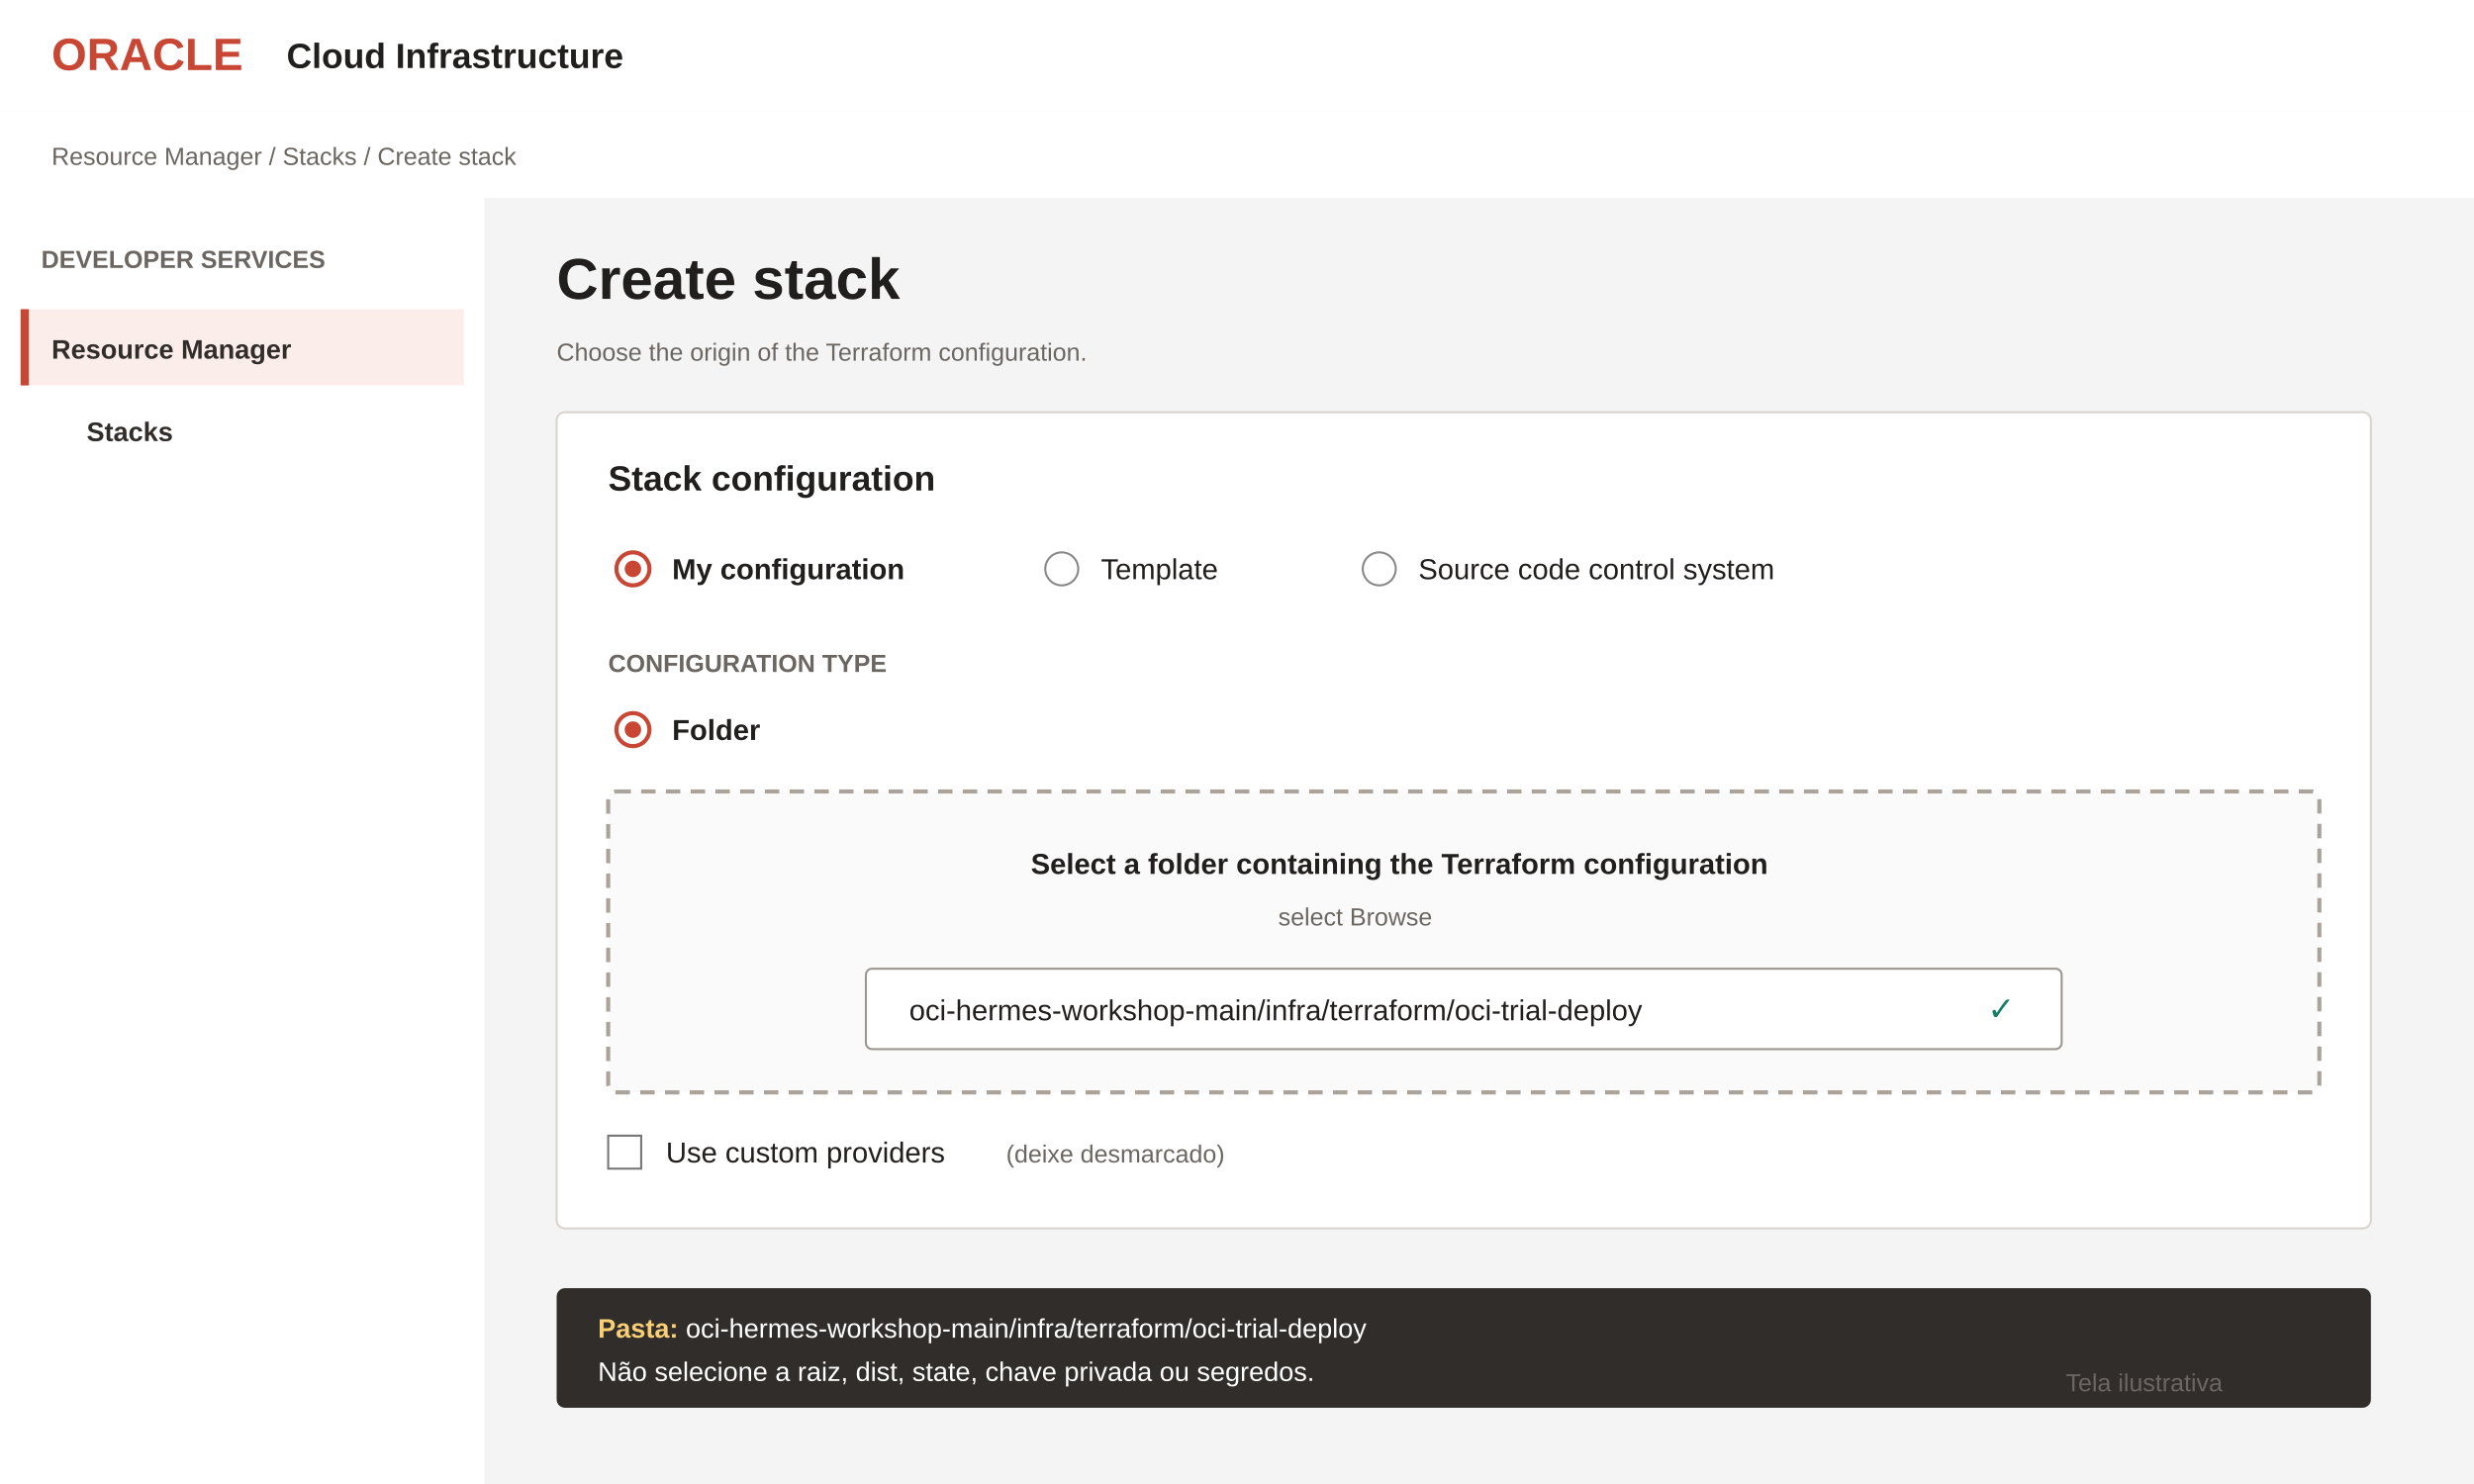
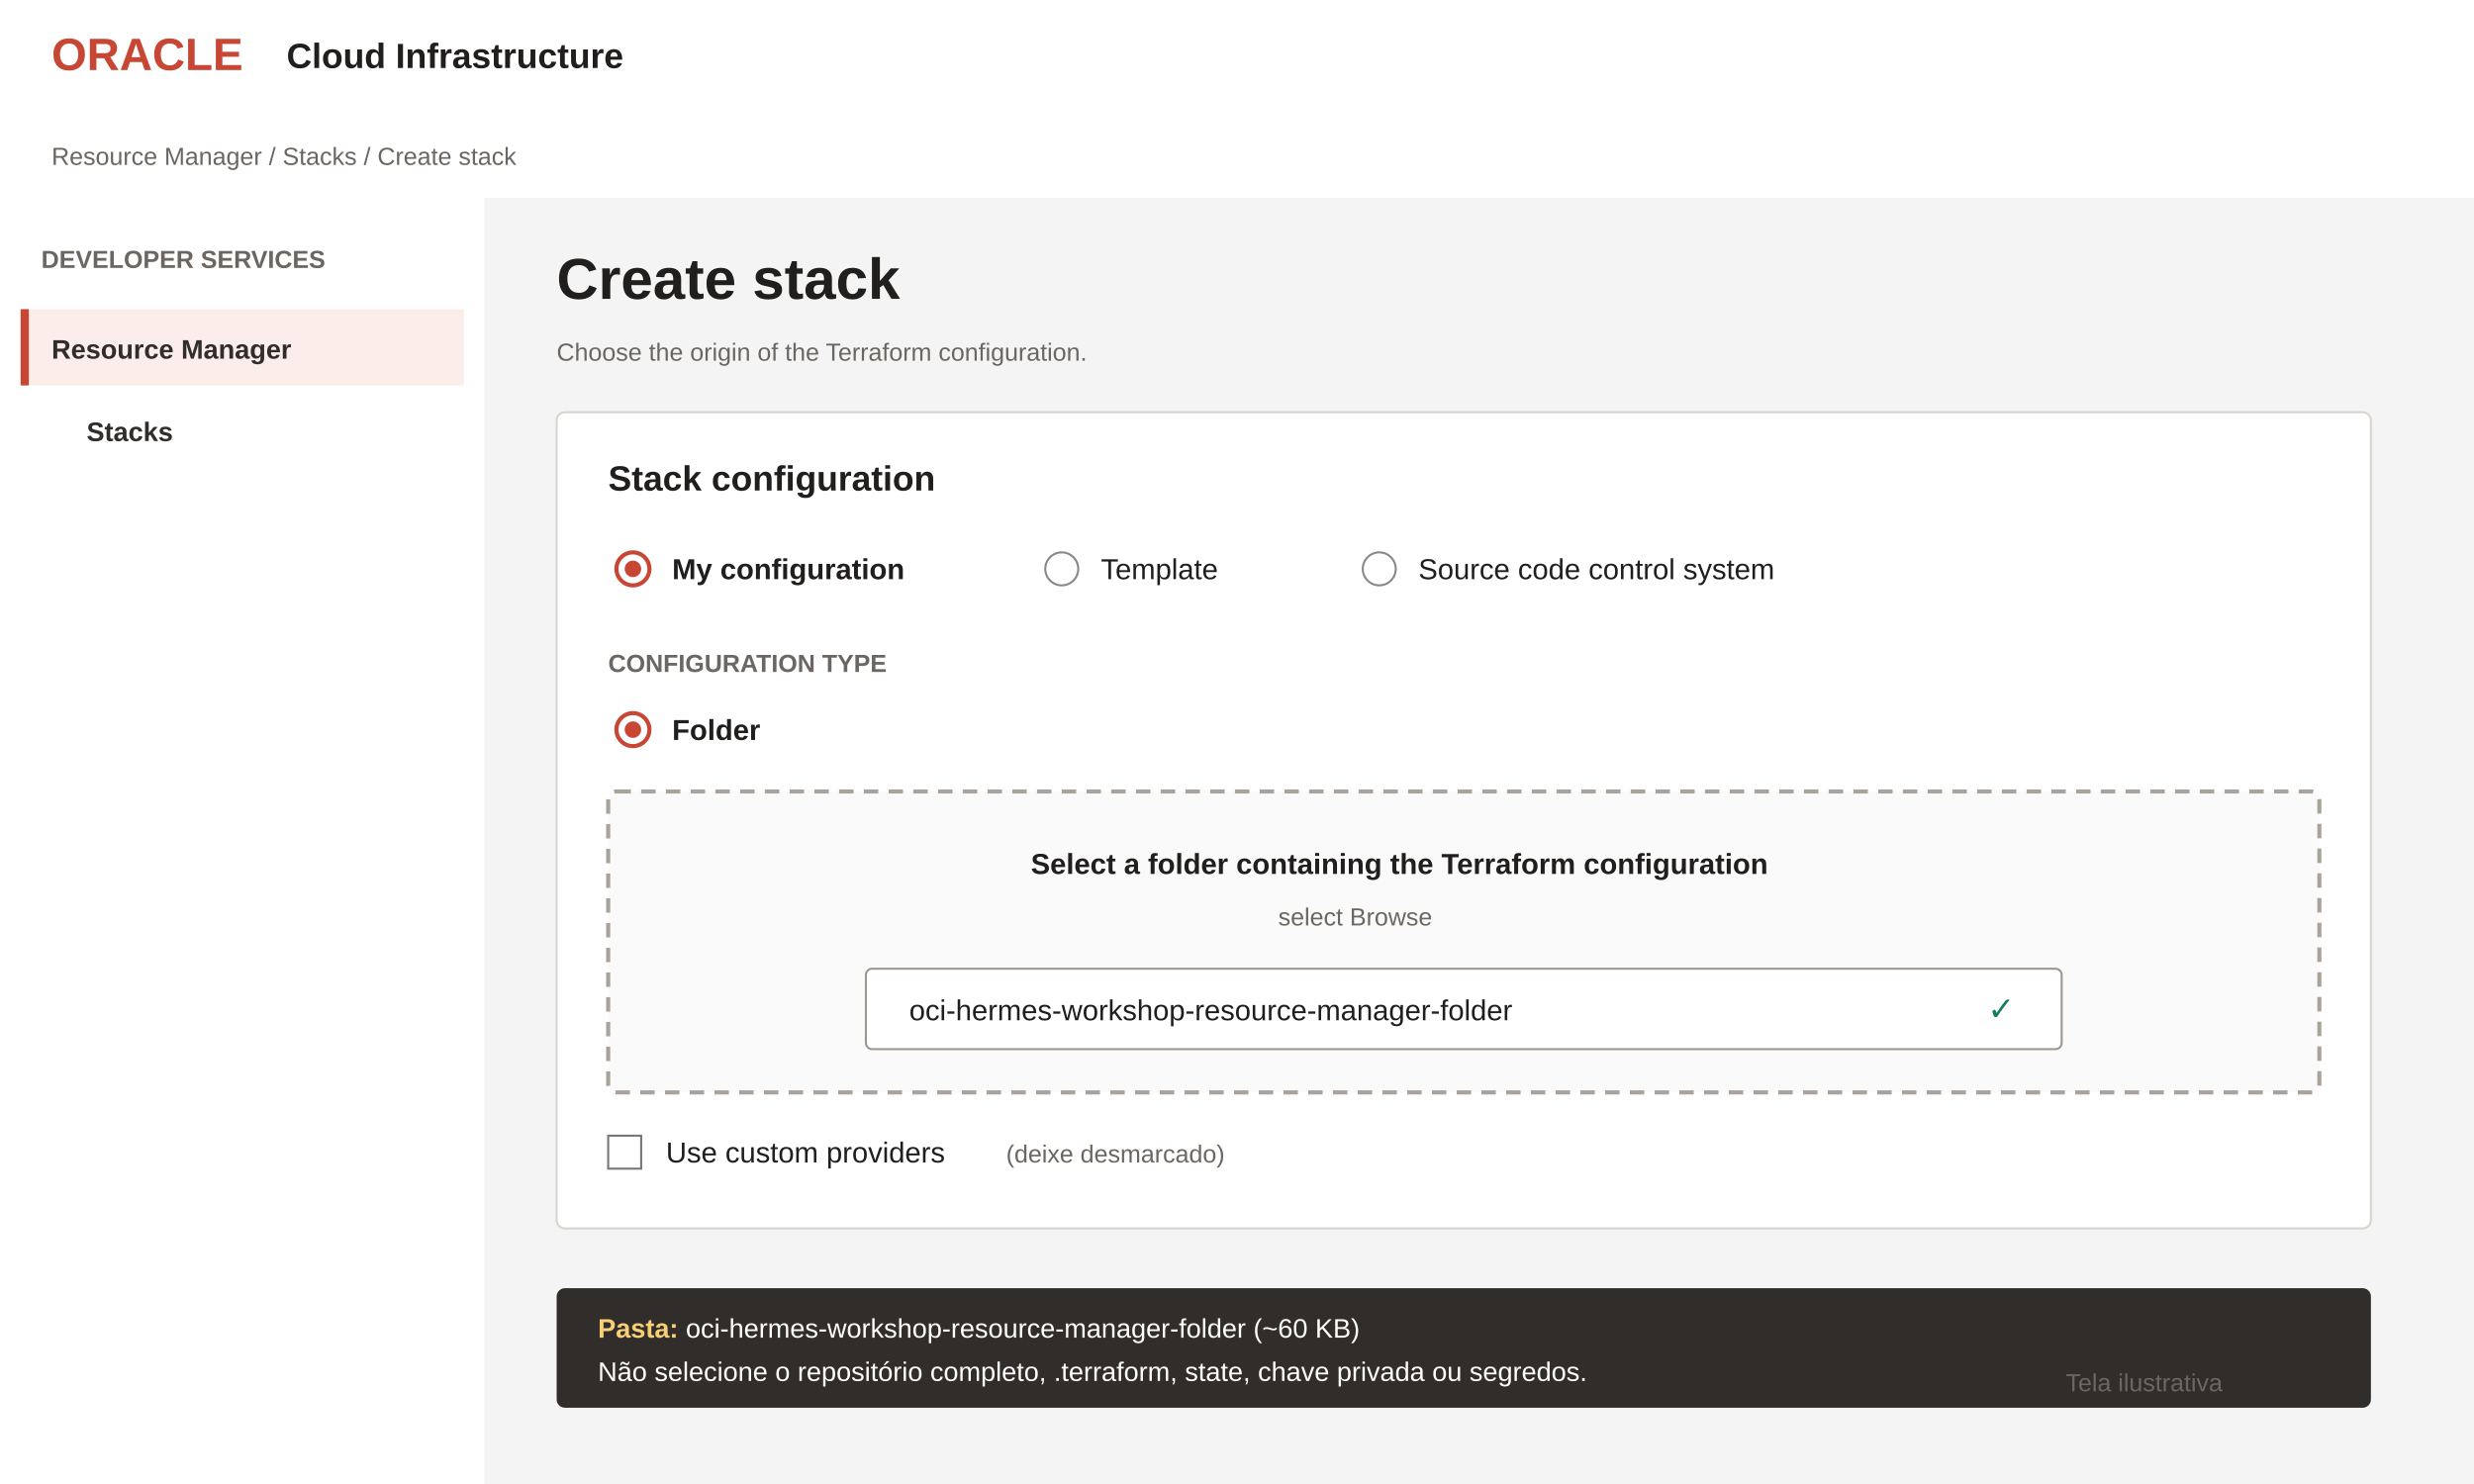
<svg xmlns="http://www.w3.org/2000/svg" width="1200" height="720" viewBox="0 0 1200 720" role="img" aria-labelledby="title desc">
  <defs>
    <style>.t{font:14px Arial;fill:#211f1d}.s{font:12px Arial;fill:#6b6661}.h{font:bold 28px Arial;fill:#211f1d}.h2{font:bold 17px Arial;fill:#211f1d}.nav{font:13px Arial;fill:#312d2a}.bold{font-weight:bold}.call{font:13px Arial;fill:#fff}</style>
  </defs>
  <rect width="1200" height="720" fill="#f4f4f4" />
  <rect width="1200" height="54" fill="#fff" />
  <text x="25" y="34" font-family="Arial" font-size="22" font-weight="bold" fill="#c74634">ORACLE</text>
  <text x="139" y="33" class="h2">Cloud Infrastructure</text>
  <rect y="54" width="1200" height="42" fill="#fff" />
  <text x="25" y="80" class="s">Resource Manager / Stacks / Create stack</text>
  <rect x="0" y="96" width="235" height="624" fill="#fff" />
  <text x="20" y="130" class="s bold">DEVELOPER SERVICES</text>
  <rect x="10" y="150" width="215" height="37" fill="#fbeeea" />
  <rect x="10" y="150" width="4" height="37" fill="#c74634" />
  <text x="25" y="174" class="nav bold">Resource Manager</text>
  <text x="42" y="214" class="nav bold">Stacks</text>
  <text x="270" y="145" class="h">Create stack</text>
  <text x="270" y="175" class="s">Choose the origin of the Terraform configuration.</text>
  <rect x="270" y="200" width="880" height="396" rx="4" fill="#fff" stroke="#d8d4cf" />
  <text x="295" y="238" class="h2">Stack configuration</text>
  <circle cx="307" cy="276" r="8" fill="#fff" stroke="#c74634" stroke-width="2" />
  <circle cx="307" cy="276" r="4" fill="#c74634" />
  <text x="326" y="281" class="t bold">My configuration</text>
  <circle cx="515" cy="276" r="8" fill="#fff" stroke="#888" />
  <text x="534" y="281" class="t">Template</text>
  <circle cx="669" cy="276" r="8" fill="#fff" stroke="#888" />
  <text x="688" y="281" class="t">Source code control system</text>
  <text x="295" y="326" class="s bold">CONFIGURATION TYPE</text>
  <circle cx="307" cy="354" r="8" fill="#fff" stroke="#c74634" stroke-width="2" />
  <circle cx="307" cy="354" r="4" fill="#c74634" />
  <text x="326" y="359" class="t bold">Folder</text>
  <rect x="295" y="384" width="830" height="146" rx="4" fill="#fafafa" stroke="#aaa39c" stroke-width="2" stroke-dasharray="7 5" />
  <text x="500" y="424" class="t bold">Select a folder containing the Terraform configuration</text>
  <text x="620" y="449" class="s">select Browse</text>
  <rect x="420" y="470" width="580" height="39" rx="3" fill="#fff" stroke="#9c9690" />
-   <text x="441" y="495" class="t">oci-hermes-workshop-main/infra/terraform/oci-trial-deploy</text>
+   <text x="441" y="495" class="t">oci-hermes-workshop-resource-manager-folder</text>
  <text x="964" y="495" font-family="Arial" font-size="16" fill="#147d64">✓</text>
  <rect x="295" y="551" width="16" height="16" fill="#fff" stroke="#777" />
  <text x="323" y="564" class="t">Use custom providers</text>
  <text x="488" y="564" class="s">(deixe desmarcado)</text>
  <rect x="270" y="625" width="880" height="58" rx="4" fill="#312d2a" />
  <text x="290" y="649" class="call">
-     <tspan font-weight="bold" fill="#f8cf75">Pasta:</tspan> oci-hermes-workshop-main/infra/terraform/oci-trial-deploy</text>
-   <text x="290" y="670" class="call">Não selecione a raiz, dist, state, chave privada ou segredos.</text>
+     <tspan font-weight="bold" fill="#f8cf75">Pasta:</tspan> oci-hermes-workshop-resource-manager-folder (~60 KB)</text>
+   <text x="290" y="670" class="call">Não selecione o repositório completo, .terraform, state, chave privada ou segredos.</text>
  <text x="1002" y="675" class="s">Tela ilustrativa</text>
</svg>
